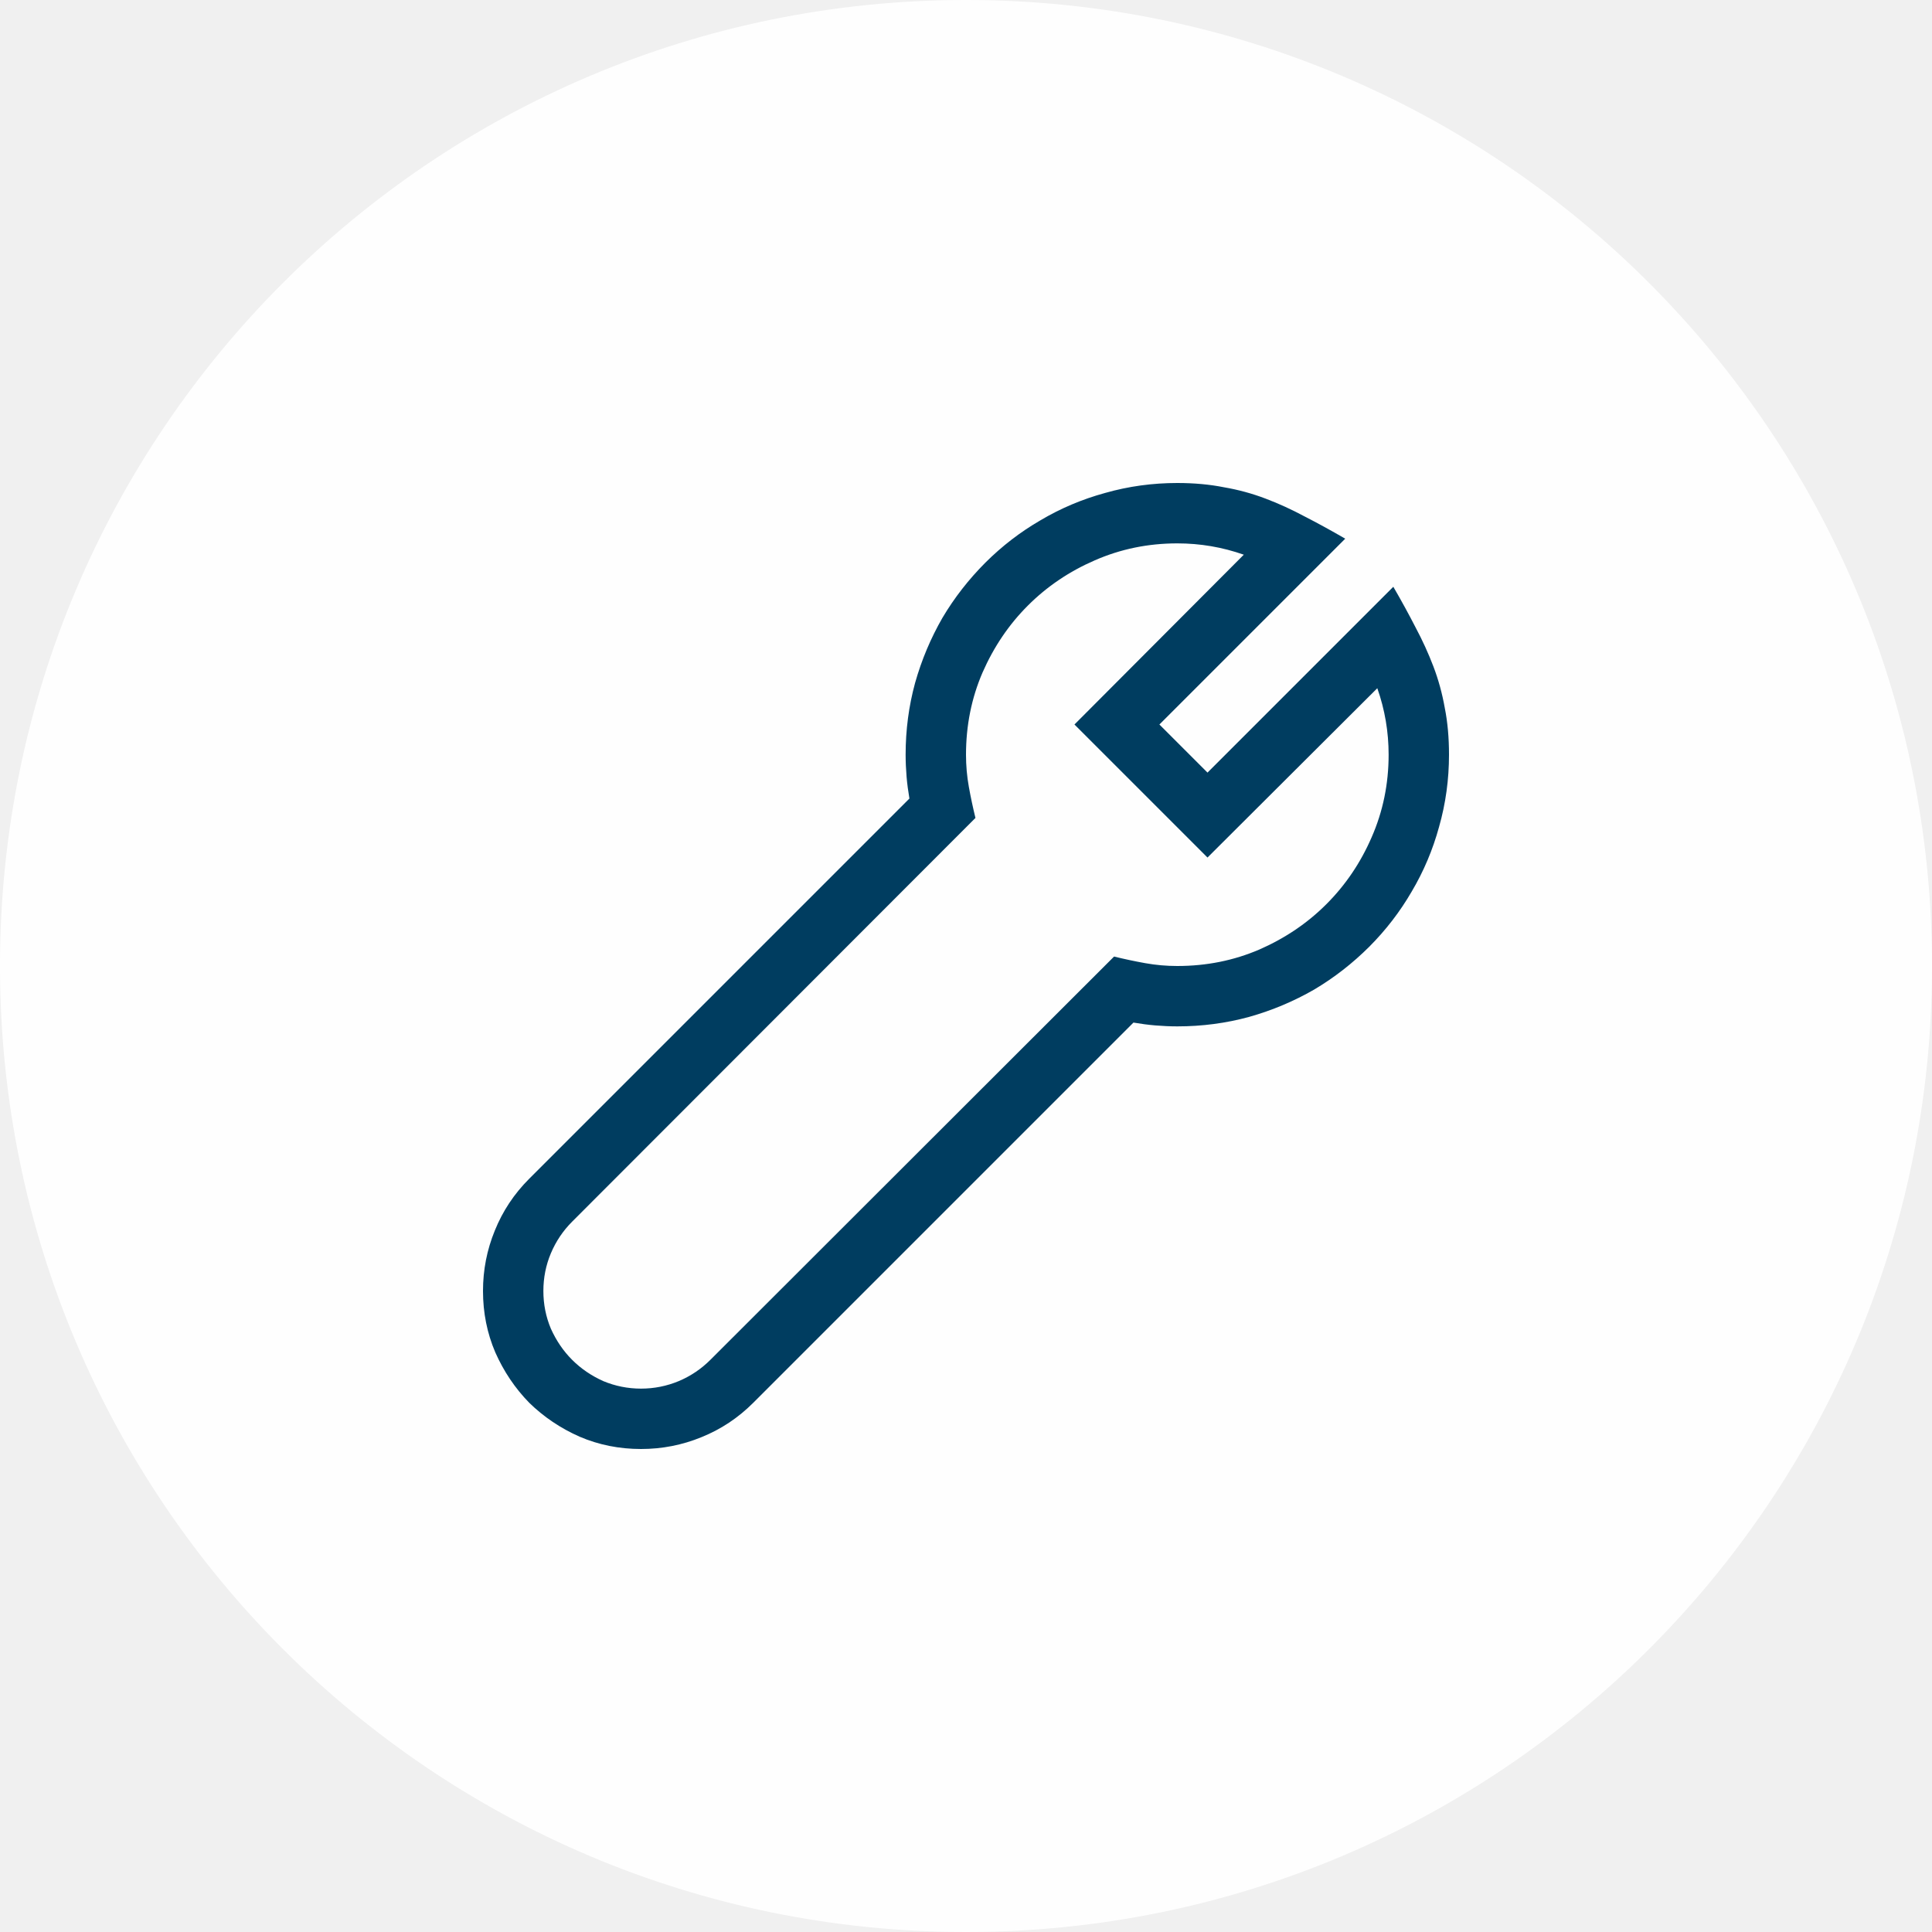
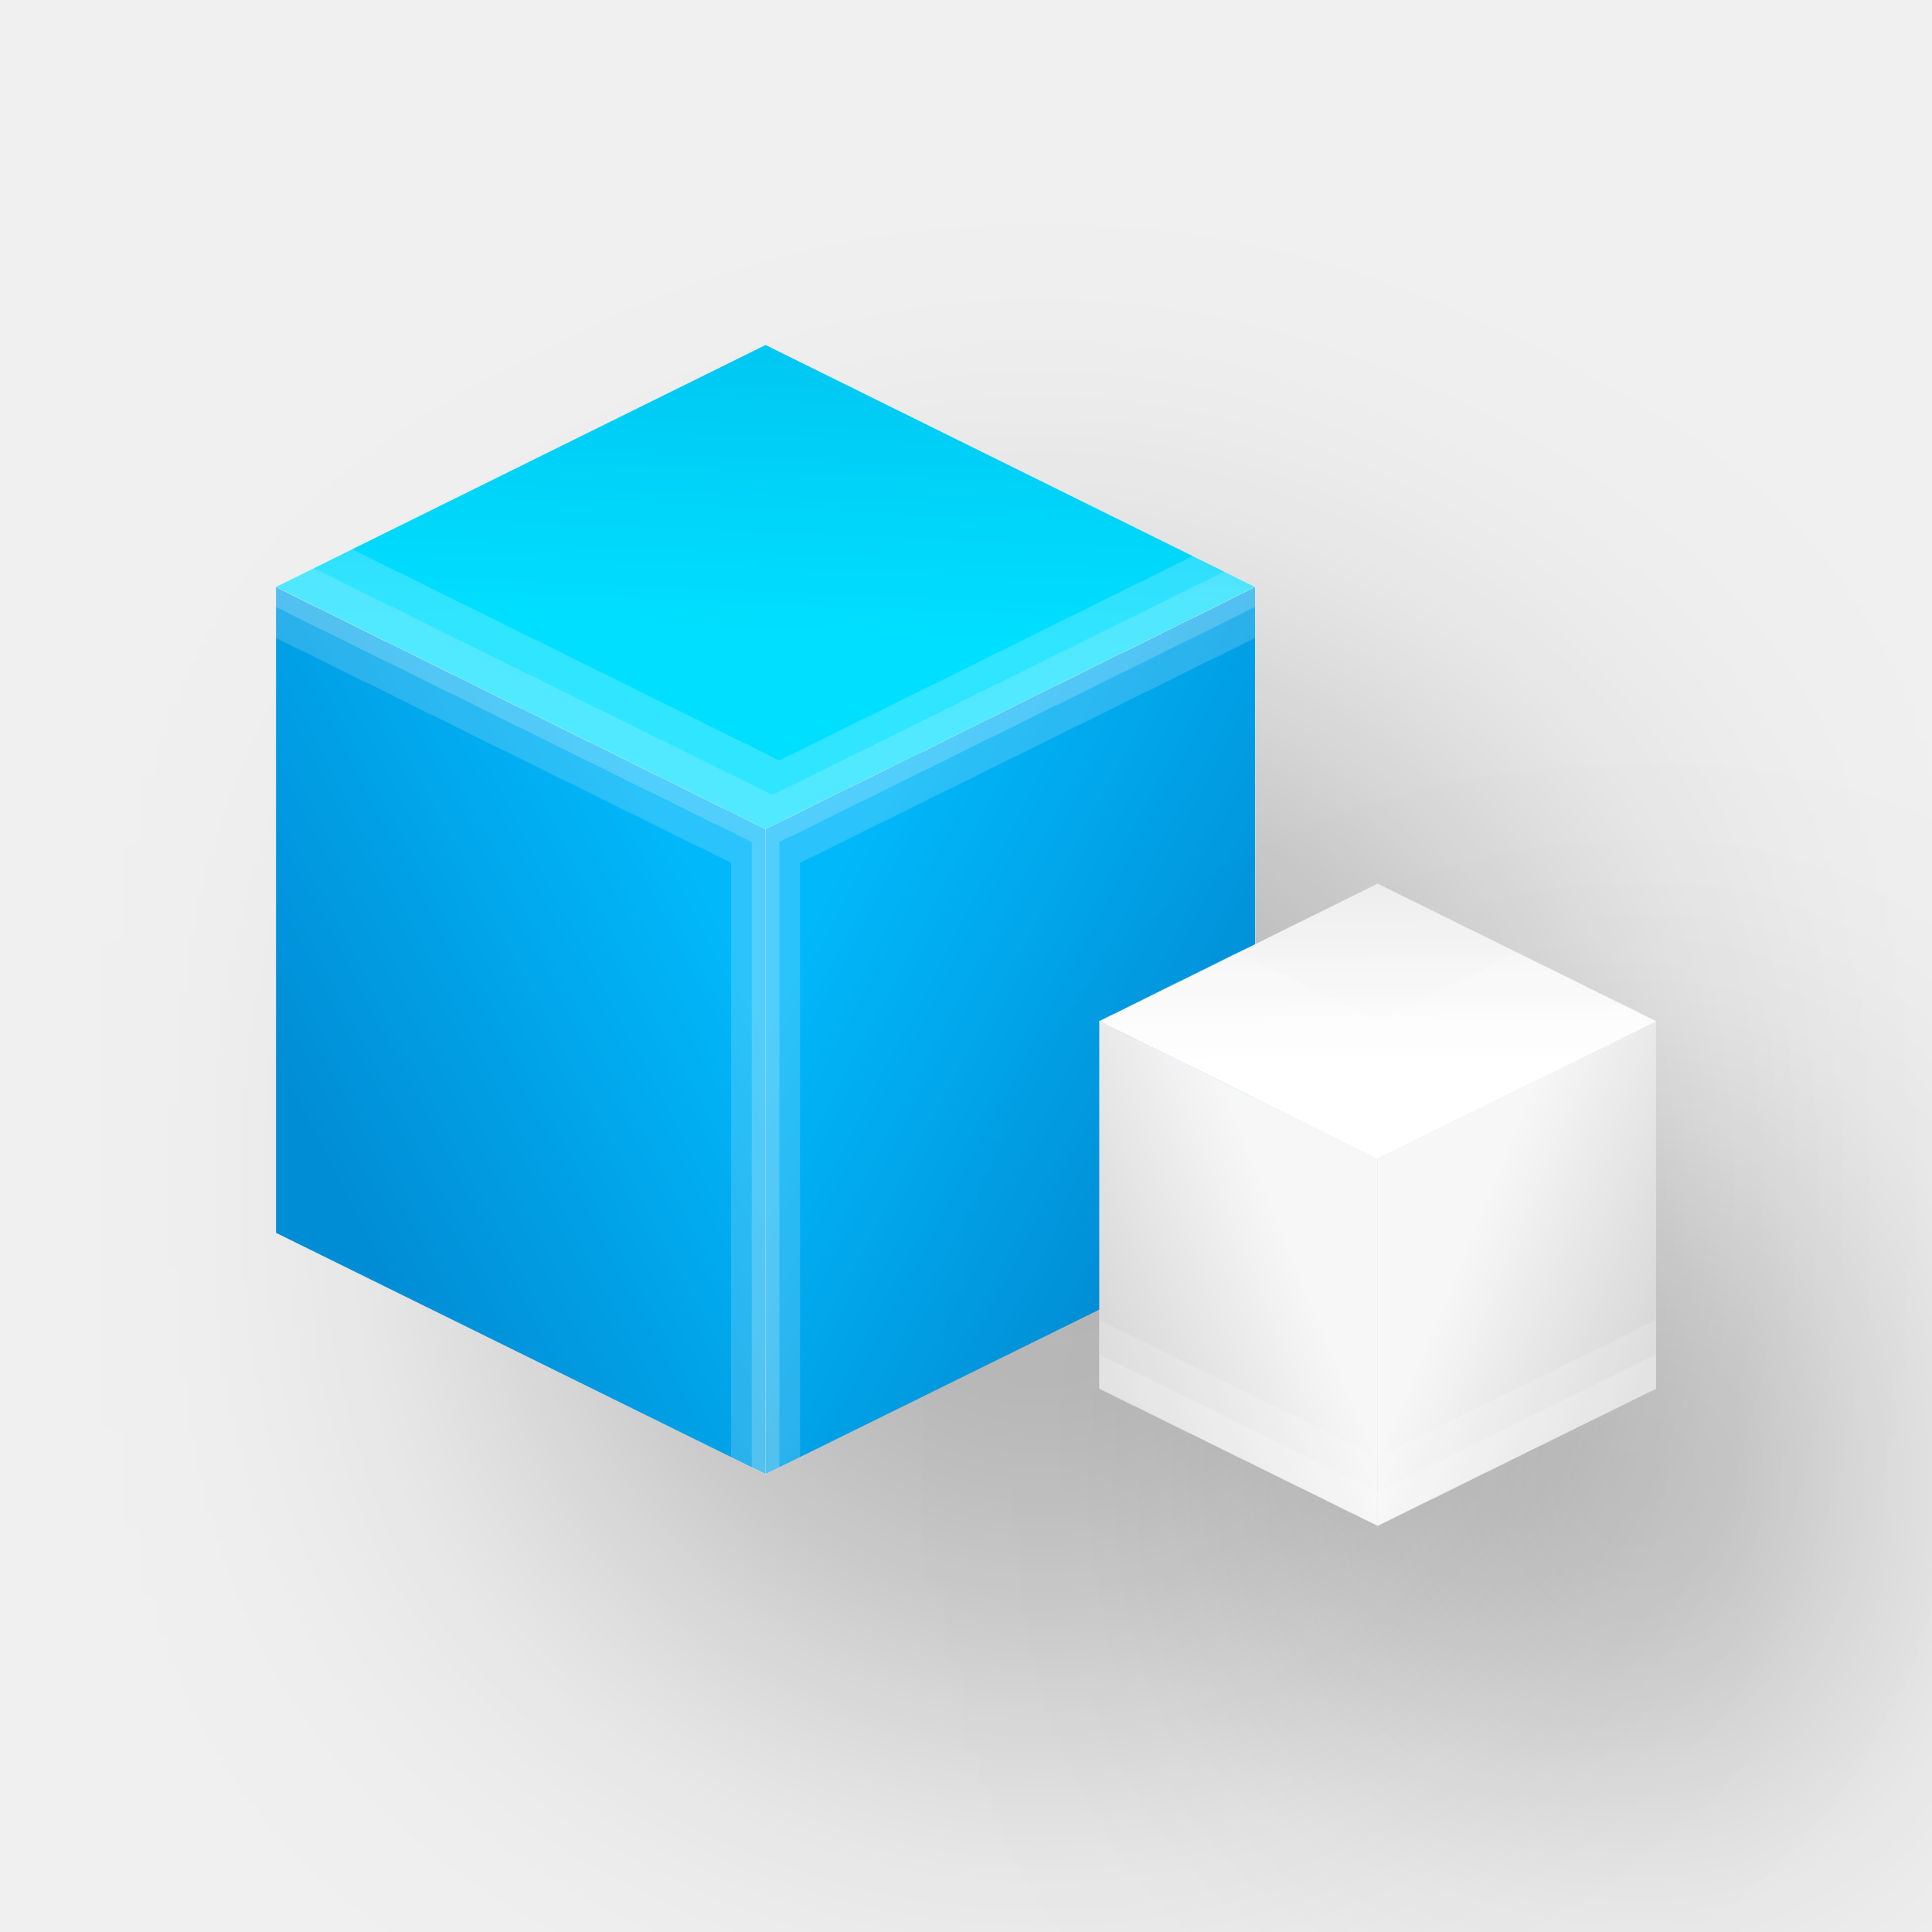
<svg xmlns="http://www.w3.org/2000/svg" width="28" height="28" viewBox="0 0 28 28" fill="none">
-   <circle opacity="0.95" cx="14" cy="14" r="14" fill="white" />
-   <path d="M20.193 8.504C20.312 8.709 20.419 8.905 20.515 9.092C20.615 9.279 20.701 9.468 20.774 9.659C20.847 9.851 20.902 10.051 20.939 10.261C20.98 10.466 21 10.691 21 10.938C21 11.297 20.952 11.646 20.856 11.983C20.765 12.316 20.633 12.628 20.46 12.92C20.291 13.212 20.086 13.478 19.845 13.72C19.603 13.961 19.337 14.169 19.045 14.342C18.753 14.51 18.439 14.643 18.102 14.738C17.769 14.829 17.422 14.875 17.062 14.875C16.958 14.875 16.851 14.87 16.741 14.861C16.636 14.852 16.532 14.838 16.427 14.82L10.917 20.33C10.698 20.549 10.448 20.715 10.165 20.829C9.887 20.943 9.595 21 9.29 21C8.976 21 8.679 20.941 8.401 20.822C8.123 20.699 7.88 20.535 7.67 20.33C7.465 20.12 7.301 19.877 7.178 19.599C7.059 19.321 7 19.024 7 18.71C7 18.405 7.057 18.113 7.171 17.835C7.285 17.552 7.451 17.302 7.67 17.083L13.18 11.573C13.162 11.468 13.148 11.364 13.139 11.259C13.13 11.149 13.125 11.042 13.125 10.938C13.125 10.578 13.171 10.231 13.262 9.898C13.357 9.561 13.49 9.247 13.658 8.955C13.831 8.663 14.039 8.397 14.28 8.155C14.522 7.914 14.788 7.709 15.08 7.54C15.372 7.367 15.684 7.235 16.017 7.144C16.354 7.048 16.703 7 17.062 7C17.309 7 17.534 7.021 17.739 7.062C17.949 7.098 18.149 7.153 18.341 7.226C18.532 7.298 18.721 7.385 18.908 7.485C19.095 7.581 19.291 7.688 19.496 7.807L16.803 10.5L17.5 11.197L20.193 8.504ZM17.062 14C17.486 14 17.883 13.92 18.252 13.761C18.626 13.597 18.949 13.378 19.223 13.104C19.501 12.826 19.719 12.503 19.879 12.134C20.043 11.76 20.125 11.361 20.125 10.938C20.125 10.605 20.07 10.284 19.961 9.974L17.5 12.428L15.572 10.5L18.026 8.039C17.716 7.93 17.395 7.875 17.062 7.875C16.639 7.875 16.24 7.957 15.866 8.121C15.497 8.281 15.174 8.499 14.896 8.777C14.622 9.051 14.403 9.374 14.239 9.748C14.08 10.117 14 10.514 14 10.938C14 11.097 14.014 11.252 14.041 11.402C14.068 11.553 14.1 11.703 14.137 11.854L8.292 17.705C8.16 17.837 8.057 17.99 7.984 18.163C7.911 18.336 7.875 18.519 7.875 18.71C7.875 18.901 7.911 19.084 7.984 19.257C8.062 19.43 8.164 19.58 8.292 19.708C8.42 19.836 8.57 19.938 8.743 20.016C8.916 20.088 9.099 20.125 9.29 20.125C9.481 20.125 9.664 20.088 9.837 20.016C10.01 19.943 10.163 19.84 10.295 19.708L16.146 13.863C16.297 13.9 16.447 13.932 16.598 13.959C16.748 13.986 16.903 14 17.062 14Z" fill="#003D60" />
+   <g clip-path="url(#clip0)">
+     <g filter="url(#filter0_d)">
+       <g filter="url(#filter1_ii)">
+         <path d="M4 8.506L11.095 12.012V21.363L4 17.867V8.506Z" fill="url(#paint0_linear)" />
+       </g>
+       <g filter="url(#filter2_ii)">
+         <path d="M18.19 8.506L11.095 12.012V21.363L18.19 17.867V8.506Z" fill="url(#paint1_linear)" />
+       </g>
+       <g filter="url(#filter3_ii)">
+         <path d="M11.095 5L4 8.506L11.095 12.013L18.19 8.506L11.095 5Z" fill="url(#paint2_linear)" />
+       </g>
+     </g>
+     <g filter="url(#filter4_d)">
+       <g filter="url(#filter5_ii)">
+         <path d="M15.933 14.801L19.966 16.794V22.111L15.933 20.123V14.801Z" fill="url(#paint3_linear)" />
+       </g>
+       <g filter="url(#filter6_ii)">
+         <path d="M24 14.801L19.966 16.795V22.111L24 20.123V14.801Z" fill="url(#paint4_linear)" />
+       </g>
+       <g filter="url(#filter7_ii)">
+         <path d="M19.966 12.808L15.933 14.801L19.966 16.795L24 14.801L19.966 12.808Z" fill="url(#paint5_linear)" />
+       </g>
+     </g>
+   </g>
+   <defs>
+     <filter id="filter0_d" x="0" y="1" width="30.19" height="32.363" filterUnits="userSpaceOnUse" color-interpolation-filters="sRGB">
+       <feFlood flood-opacity="0" result="BackgroundImageFix" />
+       <feColorMatrix in="SourceAlpha" type="matrix" values="0 0 0 0 0 0 0 0 0 0 0 0 0 0 0 0 0 0 127 0" />
+       <feOffset dx="4" dy="4" />
+       <feGaussianBlur stdDeviation="4" />
+       <feColorMatrix type="matrix" values="0 0 0 0 0 0 0 0 0 0 0 0 0 0 0 0 0 0 0.25 0" />
+       <feBlend mode="normal" in2="BackgroundImageFix" result="effect1_dropShadow" />
+       <feBlend mode="normal" in="SourceGraphic" in2="effect1_dropShadow" result="shape" />
+     </filter>
+     <filter id="filter1_ii" x="4" y="8.506" width="7.095" height="12.857" filterUnits="userSpaceOnUse" color-interpolation-filters="sRGB">
+       <feFlood flood-opacity="0" result="BackgroundImageFix" />
+       <feBlend mode="normal" in="SourceGraphic" in2="BackgroundImageFix" result="shape" />
+       <feColorMatrix in="SourceAlpha" type="matrix" values="0 0 0 0 0 0 0 0 0 0 0 0 0 0 0 0 0 0 127 0" result="hardAlpha" />
+       <feOffset dx="-0.5" dy="0.5" />
+       <feComposite in2="hardAlpha" operator="arithmetic" k2="-1" k3="1" />
+       <feColorMatrix type="matrix" values="0 0 0 0 1 0 0 0 0 1 0 0 0 0 1 0 0 0 0.16 0" />
+       <feBlend mode="normal" in2="shape" result="effect1_innerShadow" />
+       <feColorMatrix in="SourceAlpha" type="matrix" values="0 0 0 0 0 0 0 0 0 0 0 0 0 0 0 0 0 0 127 0" result="hardAlpha" />
+       <feOffset dx="-0.2" dy="0.2" />
+       <feComposite in2="hardAlpha" operator="arithmetic" k2="-1" k3="1" />
+       <feColorMatrix type="matrix" values="0 0 0 0 1 0 0 0 0 1 0 0 0 0 1 0 0 0 0.19 0" />
+       <feBlend mode="normal" in2="effect1_innerShadow" result="effect2_innerShadow" />
+     </filter>
+     <filter id="filter2_ii" x="11.095" y="8.506" width="7.095" height="12.857" filterUnits="userSpaceOnUse" color-interpolation-filters="sRGB">
+       <feFlood flood-opacity="0" result="BackgroundImageFix" />
+       <feBlend mode="normal" in="SourceGraphic" in2="BackgroundImageFix" result="shape" />
+       <feColorMatrix in="SourceAlpha" type="matrix" values="0 0 0 0 0 0 0 0 0 0 0 0 0 0 0 0 0 0 127 0" result="hardAlpha" />
+       <feOffset dx="0.5" dy="0.5" />
+       <feComposite in2="hardAlpha" operator="arithmetic" k2="-1" k3="1" />
+       <feColorMatrix type="matrix" values="0 0 0 0 1 0 0 0 0 1 0 0 0 0 1 0 0 0 0.16 0" />
+       <feBlend mode="normal" in2="shape" result="effect1_innerShadow" />
+       <feColorMatrix in="SourceAlpha" type="matrix" values="0 0 0 0 0 0 0 0 0 0 0 0 0 0 0 0 0 0 127 0" result="hardAlpha" />
+       <feOffset dx="0.2" dy="0.2" />
+       <feComposite in2="hardAlpha" operator="arithmetic" k2="-1" k3="1" />
+       <feColorMatrix type="matrix" values="0 0 0 0 1 0 0 0 0 1 0 0 0 0 1 0 0 0 0.19 0" />
+       <feBlend mode="normal" in2="effect1_innerShadow" result="effect2_innerShadow" />
+     </filter>
+     <filter id="filter3_ii" x="4" y="5" width="14.19" height="7.013" filterUnits="userSpaceOnUse" color-interpolation-filters="sRGB">
+       <feFlood flood-opacity="0" result="BackgroundImageFix" />
+       <feBlend mode="normal" in="SourceGraphic" in2="BackgroundImageFix" result="shape" />
+       <feColorMatrix in="SourceAlpha" type="matrix" values="0 0 0 0 0 0 0 0 0 0 0 0 0 0 0 0 0 0 127 0" result="hardAlpha" />
+       <feOffset dx="0.1" dy="-0.5" />
+       <feComposite in2="hardAlpha" operator="arithmetic" k2="-1" k3="1" />
+       <feColorMatrix type="matrix" values="0 0 0 0 1 0 0 0 0 1 0 0 0 0 1 0 0 0 0.16 0" />
+       <feBlend mode="normal" in2="shape" result="effect1_innerShadow" />
+       <feColorMatrix in="SourceAlpha" type="matrix" values="0 0 0 0 0 0 0 0 0 0 0 0 0 0 0 0 0 0 127 0" result="hardAlpha" />
+       <feOffset dx="0.2" dy="-1" />
+       <feComposite in2="hardAlpha" operator="arithmetic" k2="-1" k3="1" />
+       <feColorMatrix type="matrix" values="0 0 0 0 1 0 0 0 0 1 0 0 0 0 1 0 0 0 0.19 0" />
+       <feBlend mode="normal" in2="effect1_innerShadow" result="effect2_innerShadow" />
+     </filter>
+     <filter id="filter4_d" x="11.933" y="8.808" width="24.067" height="25.303" filterUnits="userSpaceOnUse" color-interpolation-filters="sRGB">
+       <feFlood flood-opacity="0" result="BackgroundImageFix" />
+       <feColorMatrix in="SourceAlpha" type="matrix" values="0 0 0 0 0 0 0 0 0 0 0 0 0 0 0 0 0 0 127 0" />
+       <feOffset dx="4" dy="4" />
+       <feGaussianBlur stdDeviation="4" />
+       <feColorMatrix type="matrix" values="0 0 0 0 0 0 0 0 0 0 0 0 0 0 0 0 0 0 0.25 0" />
+       <feBlend mode="normal" in2="BackgroundImageFix" result="effect1_dropShadow" />
+       <feBlend mode="normal" in="SourceGraphic" in2="effect1_dropShadow" result="shape" />
+     </filter>
+     <filter id="filter5_ii" x="15.933" y="14.801" width="4.034" height="7.31" filterUnits="userSpaceOnUse" color-interpolation-filters="sRGB">
+       <feFlood flood-opacity="0" result="BackgroundImageFix" />
+       <feBlend mode="normal" in="SourceGraphic" in2="BackgroundImageFix" result="shape" />
+       <feColorMatrix in="SourceAlpha" type="matrix" values="0 0 0 0 0 0 0 0 0 0 0 0 0 0 0 0 0 0 127 0" result="hardAlpha" />
+       <feOffset dy="-1" />
+       <feComposite in2="hardAlpha" operator="arithmetic" k2="-1" k3="1" />
+       <feColorMatrix type="matrix" values="0 0 0 0 1 0 0 0 0 1 0 0 0 0 1 0 0 0 0.16 0" />
+       <feBlend mode="normal" in2="shape" result="effect1_innerShadow" />
+       <feColorMatrix in="SourceAlpha" type="matrix" values="0 0 0 0 0 0 0 0 0 0 0 0 0 0 0 0 0 0 127 0" result="hardAlpha" />
+       <feOffset dy="-0.5" />
+       <feComposite in2="hardAlpha" operator="arithmetic" k2="-1" k3="1" />
+       <feColorMatrix type="matrix" values="0 0 0 0 1 0 0 0 0 1 0 0 0 0 1 0 0 0 0.19 0" />
+       <feBlend mode="normal" in2="effect1_innerShadow" result="effect2_innerShadow" />
+     </filter>
+     <filter id="filter6_ii" x="19.966" y="14.801" width="4.034" height="7.31" filterUnits="userSpaceOnUse" color-interpolation-filters="sRGB">
+       <feFlood flood-opacity="0" result="BackgroundImageFix" />
+       <feBlend mode="normal" in="SourceGraphic" in2="BackgroundImageFix" result="shape" />
+       <feColorMatrix in="SourceAlpha" type="matrix" values="0 0 0 0 0 0 0 0 0 0 0 0 0 0 0 0 0 0 127 0" result="hardAlpha" />
+       <feOffset dy="-1" />
+       <feComposite in2="hardAlpha" operator="arithmetic" k2="-1" k3="1" />
+       <feColorMatrix type="matrix" values="0 0 0 0 1 0 0 0 0 1 0 0 0 0 1 0 0 0 0.16 0" />
+       <feBlend mode="normal" in2="shape" result="effect1_innerShadow" />
+       <feColorMatrix in="SourceAlpha" type="matrix" values="0 0 0 0 0 0 0 0 0 0 0 0 0 0 0 0 0 0 127 0" result="hardAlpha" />
+       <feOffset dy="-0.5" />
+       <feComposite in2="hardAlpha" operator="arithmetic" k2="-1" k3="1" />
+       <feColorMatrix type="matrix" values="0 0 0 0 1 0 0 0 0 1 0 0 0 0 1 0 0 0 0.19 0" />
+       <feBlend mode="normal" in2="effect1_innerShadow" result="effect2_innerShadow" />
+     </filter>
+     <filter id="filter7_ii" x="15.933" y="12.808" width="8.067" height="3.987" filterUnits="userSpaceOnUse" color-interpolation-filters="sRGB">
+       <feFlood flood-opacity="0" result="BackgroundImageFix" />
+       <feBlend mode="normal" in="SourceGraphic" in2="BackgroundImageFix" result="shape" />
+       <feColorMatrix in="SourceAlpha" type="matrix" values="0 0 0 0 0 0 0 0 0 0 0 0 0 0 0 0 0 0 127 0" result="hardAlpha" />
+       <feOffset dy="-4" />
+       <feComposite in2="hardAlpha" operator="arithmetic" k2="-1" k3="1" />
+       <feColorMatrix type="matrix" values="0 0 0 0 1 0 0 0 0 1 0 0 0 0 1 0 0 0 0.16 0" />
+       <feBlend mode="normal" in2="shape" result="effect1_innerShadow" />
+       <feColorMatrix in="SourceAlpha" type="matrix" values="0 0 0 0 0 0 0 0 0 0 0 0 0 0 0 0 0 0 127 0" result="hardAlpha" />
+       <feOffset dy="-2" />
+       <feComposite in2="hardAlpha" operator="arithmetic" k2="-1" k3="1" />
+       <feColorMatrix type="matrix" values="0 0 0 0 1 0 0 0 0 1 0 0 0 0 1 0 0 0 0.19 0" />
+       <feBlend mode="normal" in2="effect1_innerShadow" result="effect2_innerShadow" />
+     </filter>
+     <linearGradient id="paint0_linear" x1="3.496" y1="14.552" x2="9.433" y2="11.43" gradientUnits="userSpaceOnUse">
+       <stop stop-color="#018DD6" />
+       <stop offset="1" stop-color="#01B8FA" />
+     </linearGradient>
+     <linearGradient id="paint1_linear" x1="18.694" y1="14.552" x2="12.756" y2="11.43" gradientUnits="userSpaceOnUse">
+       <stop stop-color="#018DD6" />
+       <stop offset="1" stop-color="#01B8FA" />
+     </linearGradient>
+     <linearGradient id="paint2_linear" x1="4.42" y1="8.904" x2="4.736" y2="1.288" gradientUnits="userSpaceOnUse">
+       <stop stop-color="#00DFFF" />
+       <stop offset="1" stop-color="#00B3E8" />
+     </linearGradient>
+     <linearGradient id="paint3_linear" x1="14.756" y1="20.45" x2="18.966" y2="18.705" gradientUnits="userSpaceOnUse">
+       <stop stop-color="#C8C8C8" />
+       <stop offset="1" stop-color="#F7F7F7" />
+     </linearGradient>
+     <linearGradient id="paint4_linear" x1="25.176" y1="20.45" x2="20.967" y2="18.705" gradientUnits="userSpaceOnUse">
+       <stop stop-color="#C8C8C8" />
+       <stop offset="1" stop-color="#F7F7F7" />
+     </linearGradient>
+     <linearGradient id="paint5_linear" x1="19.966" y1="12.808" x2="19.978" y2="15.377" gradientUnits="userSpaceOnUse">
+       <stop stop-color="#EAEAEA" />
+       <stop offset="1" stop-color="white" />
+     </linearGradient>
+     <clipPath id="clip0">
+       <rect width="28" height="28" fill="white" />
+     </clipPath>
+   </defs>
</svg>
